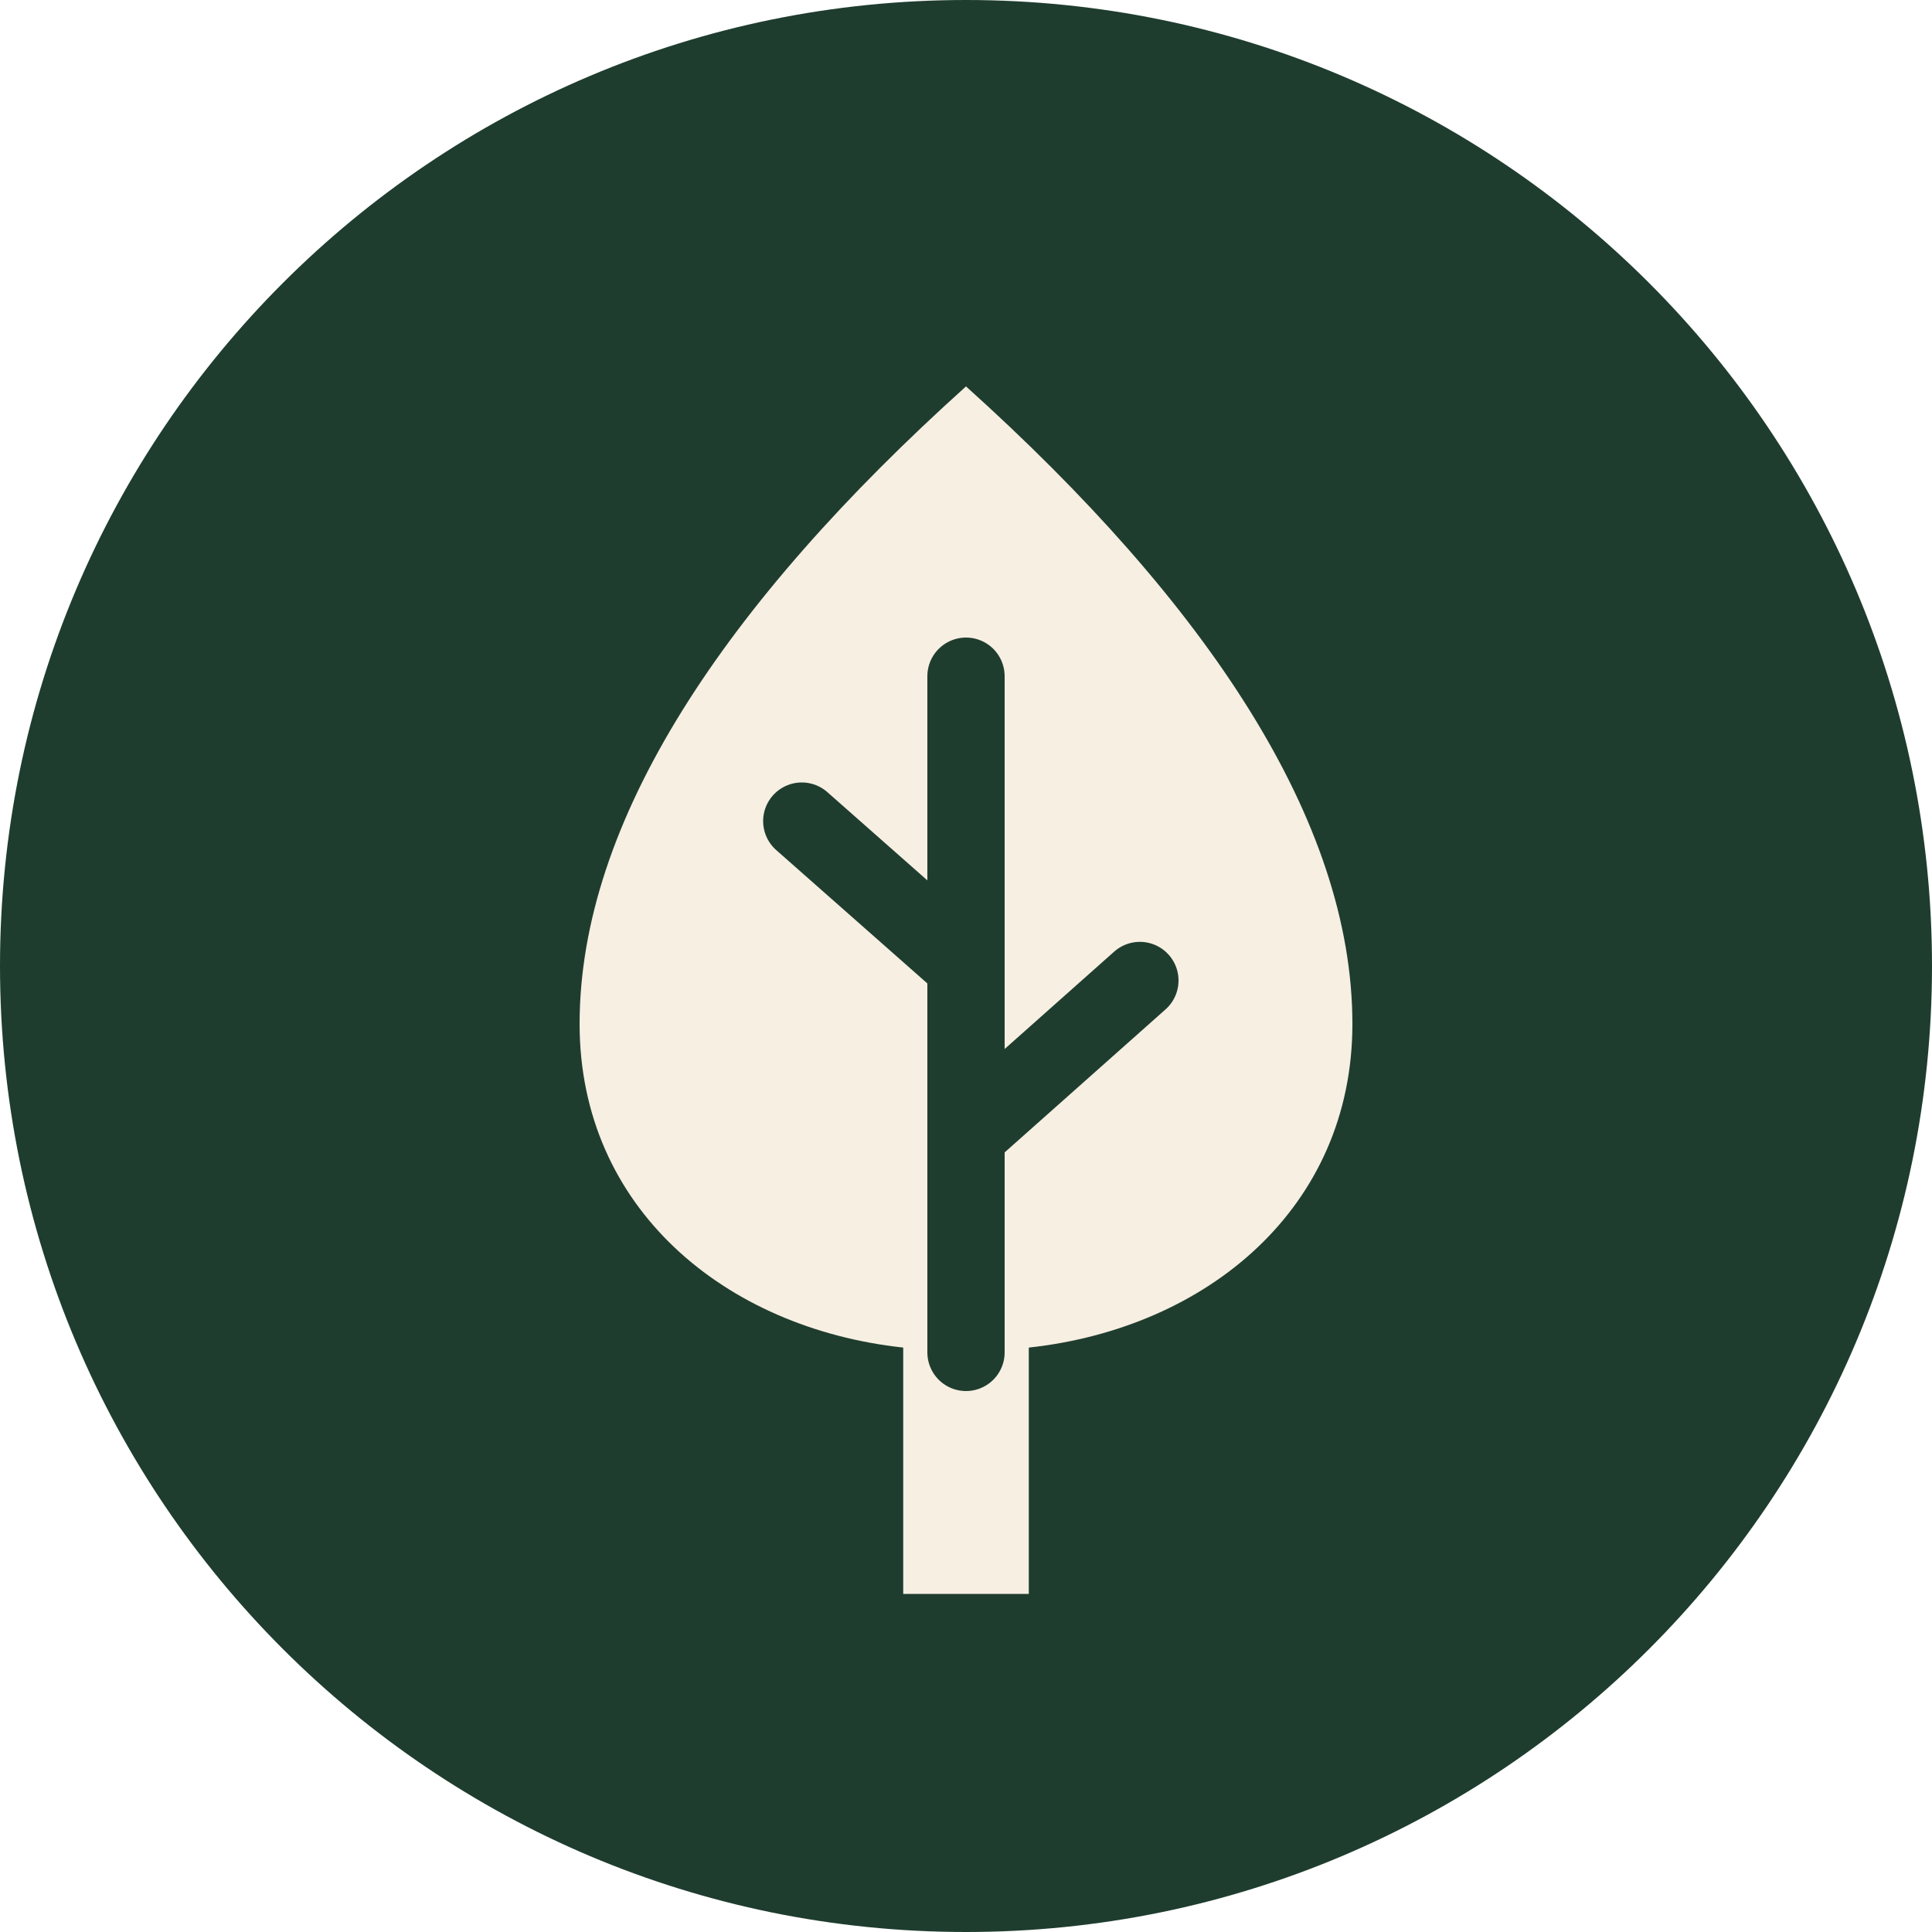
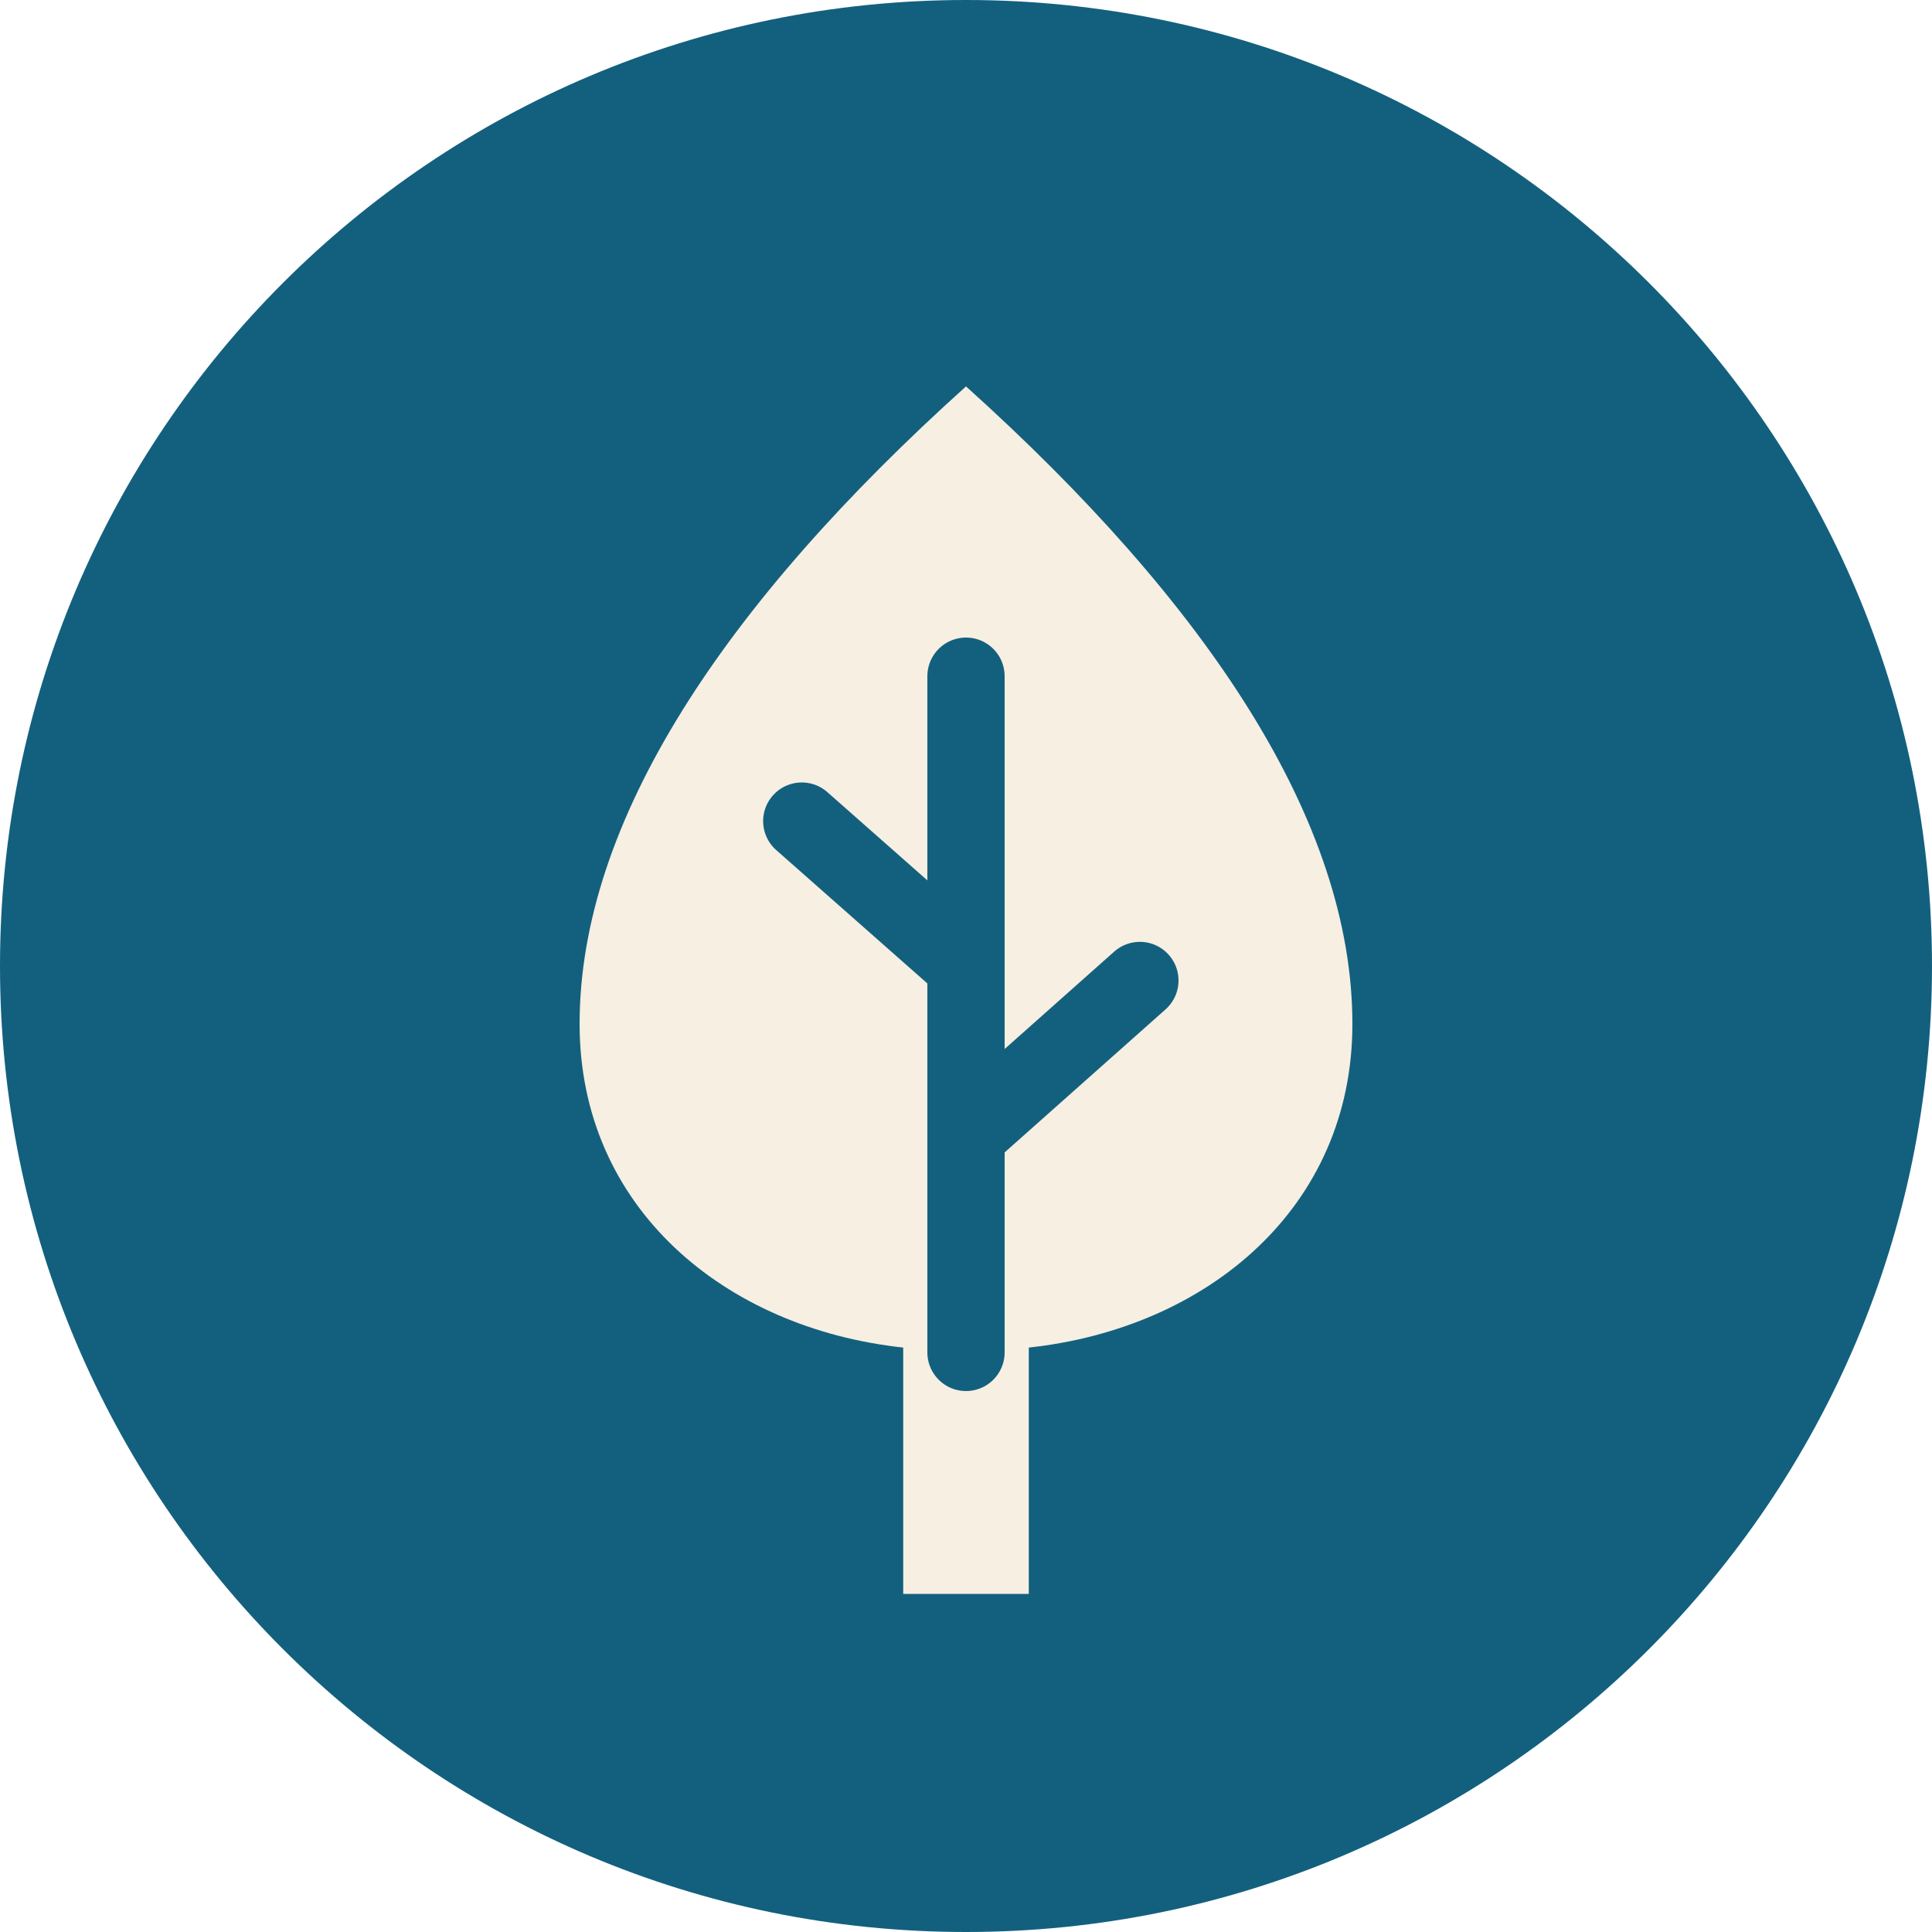
<svg xmlns="http://www.w3.org/2000/svg" viewBox="0 0 40 40">
-   <circle cx="20" cy="20" r="20" fill="#1f3d2f" />
+   <circle cx="20" cy="20" r="20" fill="#13607E" />
  <path d="M20 8c-5 4.5-8 9-8 13.2 0 3.8 3 6.3 6.7 6.7V33h2.6v-5.1c3.7-.4 6.7-2.9 6.7-6.7C28 17 25 12.5 20 8Z" fill="#f6efe2" />
-   <path d="M20 14v14M20 20l-3.4-3M20 23.5l3.6-3.2" stroke="#1f3d2f" stroke-width="1.6" stroke-linecap="round" fill="none" />
+   <path d="M20 14v14M20 20l-3.4-3M20 23.5l3.6-3.2" stroke="#13607E" stroke-width="1.6" stroke-linecap="round" fill="none" />
</svg>
